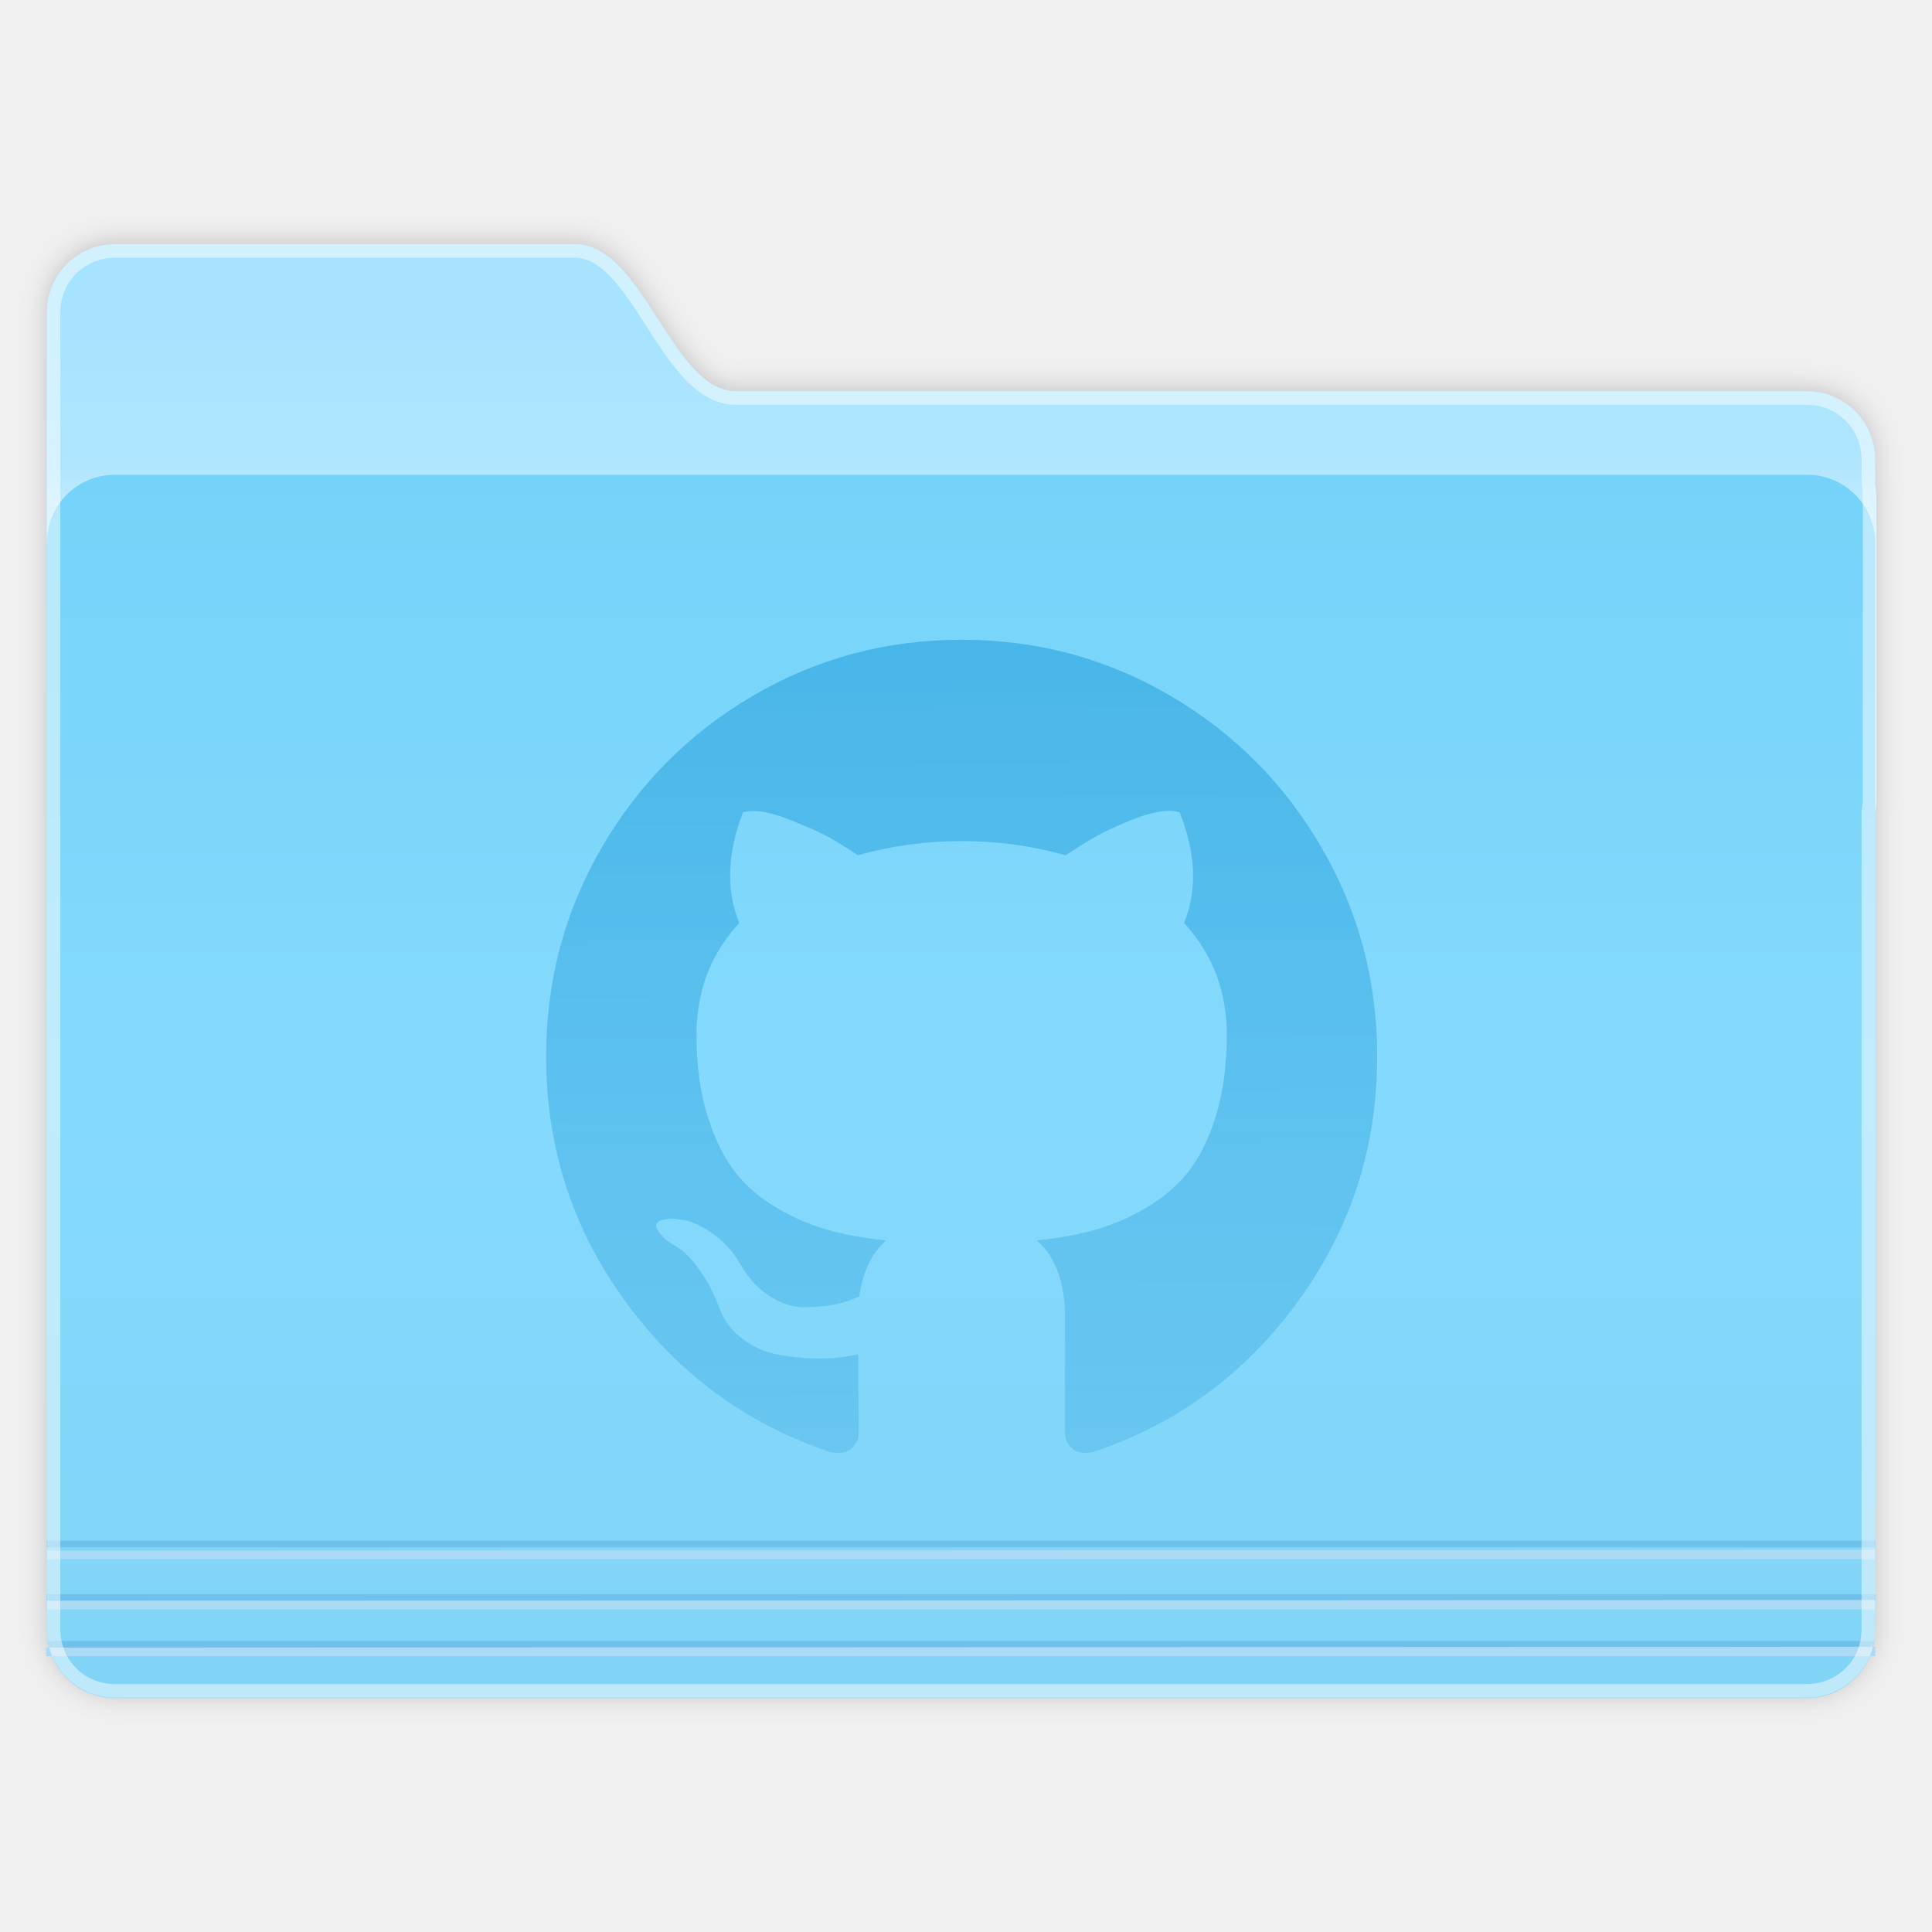
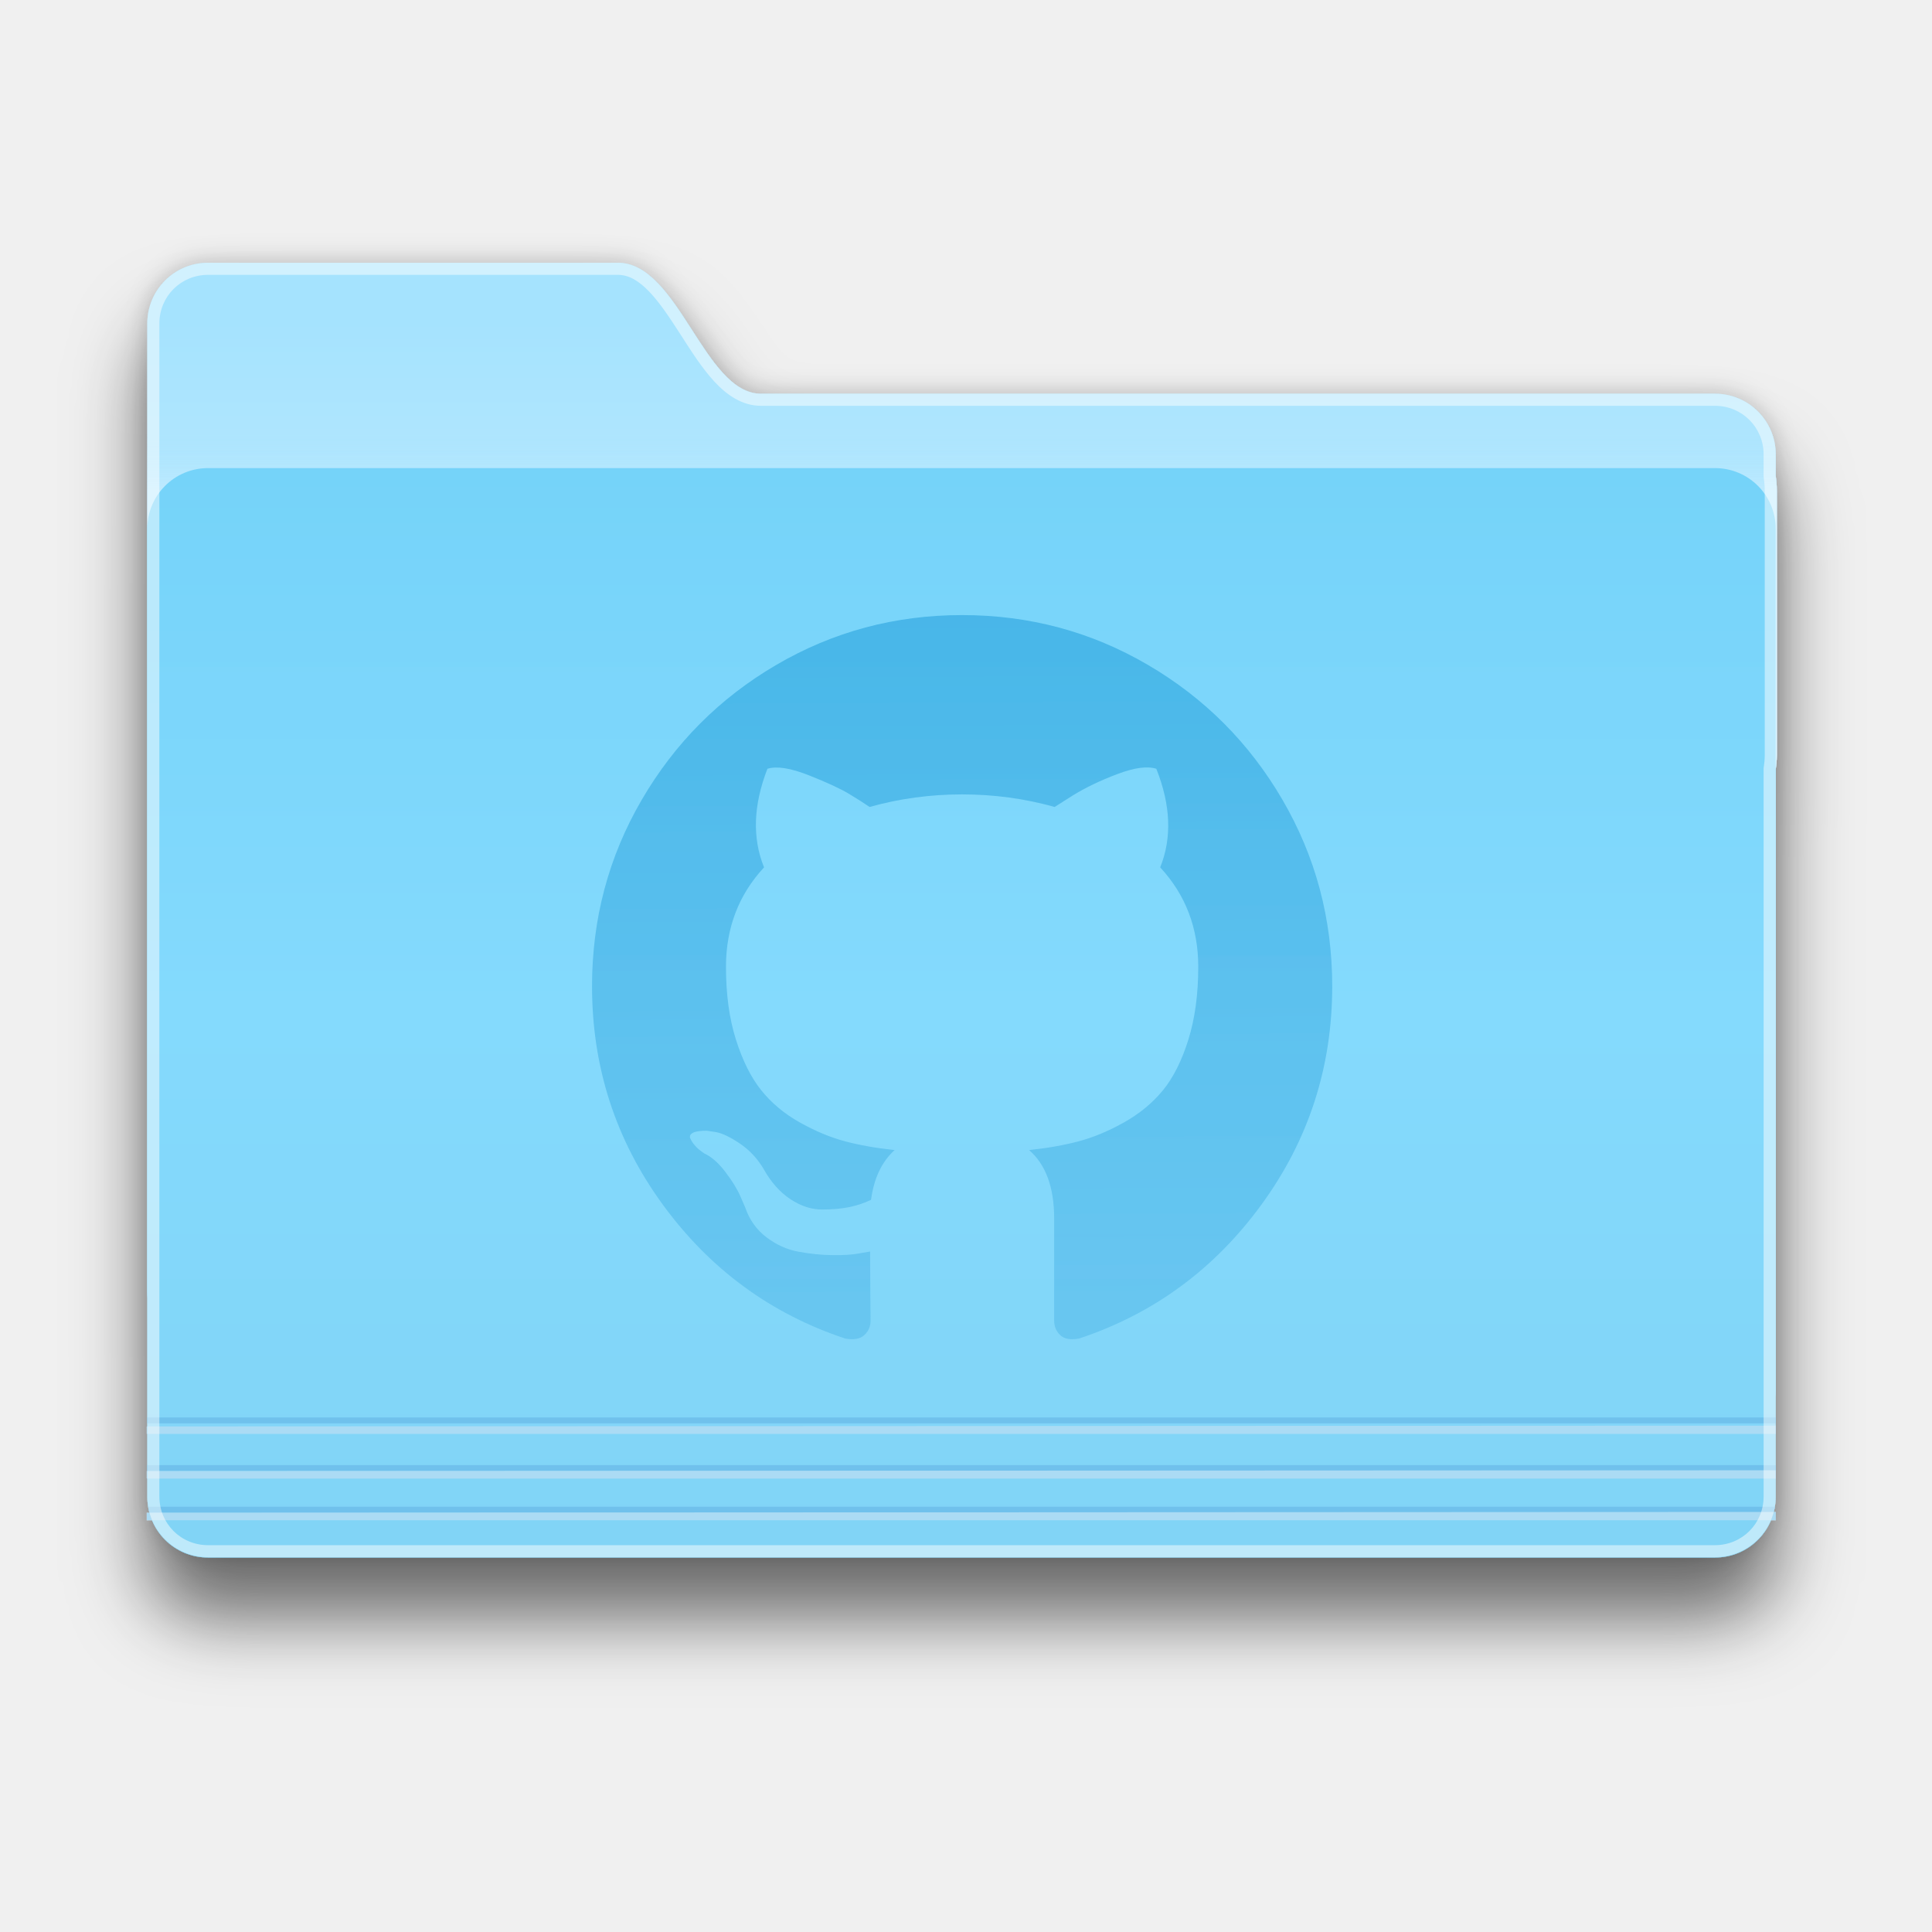
<svg xmlns="http://www.w3.org/2000/svg" width="128" height="128" version="1.1">
  <defs>
-     <style id="current-color-scheme" type="text/css">.ColorScheme-Text {
+     <filter id="thumb-shadow" x="0" y="0" width="128" height="128" filterUnits="userSpaceOnUse" color-interpolation-filters="sRGB">
+       <feDropShadow dx="0" dy="4" stdDeviation="2.449" flood-color="#000" flood-opacity="0.55" />
+     </filter>
+   </defs>
+   <g filter="url(#thumb-shadow)">
+     <g transform="matrix(0.890625 0 0 0.890625 7 3)">
+       <defs>
+         <style id="current-color-scheme" type="text/css">.ColorScheme-Text {
        color:#4d4d4d;
      }</style>
-     <style id="current-color-scheme-3" type="text/css">.ColorScheme-Text {
+         <style id="current-color-scheme-3" type="text/css">.ColorScheme-Text {
        color:#4d4d4d;
      }</style>
-     <linearGradient id="linearGradient4887" x1="40.323" x2="40.407" y1="61.077" y2="77.951" gradientTransform="matrix(3.4414 0 0 3.4414 -76.192 -173.2)" gradientUnits="userSpaceOnUse">
-       <stop stop-color="#1296d5" offset="0" />
-       <stop stop-color="#4fb6e8" offset="1" />
-     </linearGradient>
-   </defs>
-   <linearGradient id="a" x1="-33.765" x2="-33.765" y1="1105.9" y2="1113.2" gradientTransform="translate(0 -4.9687)" gradientUnits="userSpaceOnUse">
-     <stop stop-color="#a5e3fe" offset="0" />
-     <stop stop-color="#b6e7fe" offset="1" />
-   </linearGradient>
-   <linearGradient id="b" x1="-24.331" x2="-24.331" y1="1110.9" y2="1147.2" gradientTransform="translate(0 -4.9687)" gradientUnits="userSpaceOnUse">
-     <stop stop-color="#75d3f9" offset="0" />
-     <stop stop-color="#84dafd" offset=".5" />
-     <stop stop-color="#81d4f6" offset="1" />
-   </linearGradient>
-   <linearGradient id="c" x1="-34.465" x2="-34.465" y1="1109.7" y2="1111.6" gradientTransform="translate(0 -4.9687)" gradientUnits="userSpaceOnUse">
-     <stop stop-color="#a5e3fe" stop-opacity="0" offset="0" />
-     <stop stop-color="#c2ebfe" stop-opacity=".743" offset="1" />
-   </linearGradient>
-   <filter id="d" x="-.016" y="-.02" width="1.032" height="1.041" color-interpolation-filters="sRGB">
-     <feGaussianBlur stdDeviation=".816" />
-   </filter>
-   <g transform="matrix(2.2139 0 0 2.2139 109.49 -2416.9)">
-     <path transform="matrix(.4517 0 0 .4517 -49.457 1086.7)" d="m7.623 27.084c-2.505 0-4.521 2.016-4.521 4.521v87.252c0 2.505 2.016 4.521 4.521 4.521h112.09c2.505 0 4.523-2.016 4.523-4.521v-54.102c0.05-0.336 0.084-0.676 0.084-1.022v-19.689c0-0.377-0.033-0.744-0.084-1.103v-1.596c0-2.505-2.018-4.521-4.523-4.521h-70.963c-4.236 0-6.117-9.74-10.645-9.74z" filter="url(#d)" opacity=".19" />
-     <path d="m-46.014 1099c-1.132 0-2.042 0.911-2.042 2.043v32.524c0 1.132 0.911 2.042 2.042 2.042h0.739c0.174 0.051 0.358 0.079 0.55 0.079h48.054c1.074 0 1.939 2.267 1.939 1.193v-1.029c0.811 0.577 1.393 1.917 1.393 1.013v-20.849c0.023-0.152 0.038-0.305 0.038-0.461v-8.894c0-0.17-0.015-0.336-0.038-0.498v-0.721c0-1.131-0.911-2.042-2.043-2.042h-32.054c-1.913 0-2.763-4.4-4.808-4.4z" fill="url(#a)" />
-     <path d="m-46.014 1099c-1.132 0-2.042 0.911-2.042 2.043v32.524c0 1.132 0.911 2.042 2.042 2.042h50.631c1.132 0 2.043 2.389 2.043 1.257v-20.849c0.023-0.152 0.038-0.305 0.038-0.461v-8.894c0-0.17-0.015-0.336-0.038-0.498v-0.721c0-1.131-0.911-2.042-2.043-2.042h-32.054c-1.913 0-2.763-4.4-4.808-4.4z" fill="url(#c)" />
-     <path d="m-46.014 1105.9h50.631c1.132 0 2.042 0.911 2.042 2.042v32.524c0 1.132-0.911 2.042-2.042 2.042h-50.631c-1.132 0-2.042-0.911-2.042-2.042v-32.524c0-1.131 0.911-2.042 2.042-2.042z" fill="url(#b)" />
-     <g fill="#6fc1ec" stroke-width=".281">
-       <path d="m-48.024 1140.8c0.012 0.067 0.027 0.132 0.044 0.197h54.563c0.018-0.064 0.033-0.13 0.044-0.197z" />
-       <path d="m-48.056 1139.4v0.197h54.716v-0.197z" />
-       <path d="m-48.056 1137.8v0.197h54.716v-0.197z" />
+         <linearGradient id="linearGradient4887" x1="40.323" x2="40.407" y1="61.077" y2="77.951" gradientTransform="matrix(3.4414 0 0 3.4414 -76.192 -173.2)" gradientUnits="userSpaceOnUse">
+           <stop stop-color="#1296d5" offset="0" />
+           <stop stop-color="#4fb6e8" offset="1" />
+         </linearGradient>
+       </defs>
+       <linearGradient id="a" x1="-33.765" x2="-33.765" y1="1105.9" y2="1113.2" gradientTransform="translate(0 -4.9687)" gradientUnits="userSpaceOnUse">
+         <stop stop-color="#a5e3fe" offset="0" />
+         <stop stop-color="#b6e7fe" offset="1" />
+       </linearGradient>
+       <linearGradient id="b" x1="-24.331" x2="-24.331" y1="1110.9" y2="1147.2" gradientTransform="translate(0 -4.9687)" gradientUnits="userSpaceOnUse">
+         <stop stop-color="#75d3f9" offset="0" />
+         <stop stop-color="#84dafd" offset=".5" />
+         <stop stop-color="#81d4f6" offset="1" />
+       </linearGradient>
+       <linearGradient id="c" x1="-34.465" x2="-34.465" y1="1109.7" y2="1111.6" gradientTransform="translate(0 -4.9687)" gradientUnits="userSpaceOnUse">
+         <stop stop-color="#a5e3fe" stop-opacity="0" offset="0" />
+         <stop stop-color="#c2ebfe" stop-opacity=".743" offset="1" />
+       </linearGradient>
+       <filter id="d" x="-.016" y="-.02" width="1.032" height="1.041" color-interpolation-filters="sRGB">
+         <feGaussianBlur stdDeviation=".816" />
+       </filter>
+       <g transform="matrix(2.2139 0 0 2.2139 109.49 -2416.9)">
+         <path transform="matrix(.4517 0 0 .4517 -49.457 1086.7)" d="m7.623 27.084c-2.505 0-4.521 2.016-4.521 4.521v87.252c0 2.505 2.016 4.521 4.521 4.521h112.09c2.505 0 4.523-2.016 4.523-4.521v-54.102c0.05-0.336 0.084-0.676 0.084-1.022v-19.689c0-0.377-0.033-0.744-0.084-1.103v-1.596c0-2.505-2.018-4.521-4.523-4.521h-70.963c-4.236 0-6.117-9.74-10.645-9.74z" filter="url(#d)" opacity=".19" />
+         <path d="m-46.014 1099c-1.132 0-2.042 0.911-2.042 2.043v32.524c0 1.132 0.911 2.042 2.042 2.042h0.739c0.174 0.051 0.358 0.079 0.55 0.079h48.054c1.074 0 1.939 2.267 1.939 1.193v-1.029c0.811 0.577 1.393 1.917 1.393 1.013v-20.849c0.023-0.152 0.038-0.305 0.038-0.461v-8.894c0-0.17-0.015-0.336-0.038-0.498v-0.721c0-1.131-0.911-2.042-2.043-2.042h-32.054c-1.913 0-2.763-4.4-4.808-4.4z" fill="url(#a)" />
+         <path d="m-46.014 1099c-1.132 0-2.042 0.911-2.042 2.043v32.524c0 1.132 0.911 2.042 2.042 2.042h50.631c1.132 0 2.043 2.389 2.043 1.257v-20.849c0.023-0.152 0.038-0.305 0.038-0.461v-8.894c0-0.17-0.015-0.336-0.038-0.498v-0.721c0-1.131-0.911-2.042-2.043-2.042h-32.054c-1.913 0-2.763-4.4-4.808-4.4z" fill="url(#c)" />
+         <path d="m-46.014 1105.9h50.631c1.132 0 2.042 0.911 2.042 2.042v32.524c0 1.132-0.911 2.042-2.042 2.042h-50.631c-1.132 0-2.042-0.911-2.042-2.042v-32.524c0-1.131 0.911-2.042 2.042-2.042z" fill="url(#b)" />
+         <g fill="#6fc1ec" stroke-width=".281">
+           <path d="m-48.024 1140.8c0.012 0.067 0.027 0.132 0.044 0.197h54.563c0.018-0.064 0.033-0.13 0.044-0.197z" />
+           <path d="m-48.056 1139.4v0.197h54.716v-0.197z" />
+           <path d="m-48.056 1137.8v0.197h54.716v-0.197z" />
+         </g>
+         <path d="m-48.074 1138.1v0.253h54.735v-0.278z" fill="#abdbf4" />
+         <path d="m-48.074 1139.6v0.253h54.735v-0.279z" fill="#abdbf4" />
+         <path d="m-48.074 1141v0.253h54.735v-0.279z" fill="#abdbf4" />
+         <path d="m-46.014 1099c-1.132 0-2.042 0.911-2.042 2.042v39.412c0 1.132 0.911 2.042 2.042 2.042h50.631c1.132 0 2.043-0.911 2.043-2.042v-24.438c0.023-0.152 0.038-0.305 0.038-0.461v-8.894c0-0.17-0.015-0.336-0.038-0.498v-0.721c0-1.131-0.912-2.042-2.043-2.042h-32.054c-1.913 0-2.763-4.4-4.808-4.4zm0 0.407h13.769c0.366 0 0.696 0.193 1.052 0.563 0.357 0.37 0.706 0.902 1.059 1.45 0.353 0.549 0.709 1.114 1.127 1.568 0.419 0.454 0.935 0.819 1.569 0.819h32.054c0.913 0 1.637 0.723 1.637 1.636v0.749l0.004 0.028c0.021 0.149 0.034 0.295 0.034 0.442v8.894c0 0.129-0.013 0.262-0.034 0.401l-0.004 0.03v24.468c0 0.913-0.723 1.636-1.637 1.636h-50.631c-0.913 0-1.636-0.722-1.636-1.636v-39.412c0-0.913 0.722-1.636 1.636-1.636z" fill="#fff" fill-opacity=".488" stroke-width=".452" />
+       </g>
+       <path class="ColorScheme-Text" d="m87.549 56.138c-2.462-4.23-5.801-7.579-10.019-10.048-4.219-2.469-8.824-3.703-13.819-3.703-4.995 0-9.601 1.235-13.819 3.703-4.218 2.469-7.558 5.817-10.019 10.048-2.462 4.23-3.692 8.849-3.692 13.857 0 6.016 1.75 11.425 5.252 16.23 3.501 4.805 8.024 8.13 13.568 9.975 0.645 0.12 1.123 0.037 1.434-0.251 0.311-0.288 0.466-0.647 0.466-1.078 0-0.072-0.007-0.719-0.018-1.941-0.011-1.223-0.018-2.289-0.018-3.199l-0.825 0.143c-0.526 0.097-1.189 0.138-1.99 0.126-0.8-0.011-1.631-0.095-2.491-0.251-0.861-0.155-1.661-0.514-2.402-1.077-0.741-0.563-1.266-1.301-1.577-2.211l-0.359-0.827c-0.239-0.551-0.615-1.162-1.129-1.833-0.514-0.671-1.034-1.126-1.559-1.366l-0.251-0.18c-0.167-0.12-0.323-0.264-0.466-0.432-0.143-0.168-0.251-0.335-0.323-0.503-0.072-0.168-0.011-0.306 0.179-0.414 0.191-0.108 0.538-0.161 1.04-0.161l0.717 0.108c0.478 0.096 1.069 0.383 1.774 0.863 0.705 0.479 1.284 1.102 1.738 1.869 0.55 0.983 1.213 1.732 1.99 2.247 0.777 0.515 1.559 0.773 2.348 0.773 0.788 0 1.47-0.06 2.043-0.179 0.573-0.12 1.111-0.3 1.613-0.539 0.215-1.606 0.801-2.84 1.756-3.703-1.362-0.144-2.587-0.36-3.674-0.647-1.087-0.288-2.211-0.755-3.369-1.403-1.159-0.647-2.121-1.45-2.886-2.408-0.765-0.959-1.392-2.217-1.882-3.775-0.49-1.558-0.735-3.355-0.735-5.392 0-2.9 0.944-5.368 2.832-7.405-0.884-2.18-0.801-4.625 0.251-7.333 0.693-0.216 1.721-0.054 3.083 0.485 1.362 0.539 2.36 1.001 2.993 1.384 0.634 0.383 1.141 0.707 1.524 0.971 2.223-0.623 4.517-0.935 6.883-0.935 2.366 0 4.66 0.311 6.884 0.935l1.362-0.863c0.931-0.575 2.031-1.103 3.297-1.582 1.267-0.479 2.235-0.611 2.904-0.395 1.075 2.708 1.171 5.153 0.287 7.333 1.888 2.037 2.832 4.506 2.832 7.405 0 2.037-0.246 3.84-0.735 5.41-0.49 1.57-1.123 2.828-1.899 3.775-0.777 0.947-1.745 1.744-2.904 2.39-1.159 0.647-2.283 1.115-3.37 1.402-1.088 0.288-2.312 0.504-3.674 0.648 1.243 1.078 1.864 2.78 1.864 5.104v7.584c0 0.431 0.15 0.791 0.448 1.078 0.299 0.287 0.77 0.372 1.416 0.251 5.545-1.845 10.067-5.17 13.568-9.976 3.501-4.804 5.252-10.214 5.252-16.23-7.83e-4 -5.008-1.233-9.626-3.694-13.856z" color="#4d4d4d" fill="url(#linearGradient4887)" opacity=".504" />
    </g>
-     <path d="m-48.074 1138.1v0.253h54.735v-0.278z" fill="#abdbf4" />
-     <path d="m-48.074 1139.6v0.253h54.735v-0.279z" fill="#abdbf4" />
-     <path d="m-48.074 1141v0.253h54.735v-0.279z" fill="#abdbf4" />
-     <path d="m-46.014 1099c-1.132 0-2.042 0.911-2.042 2.042v39.412c0 1.132 0.911 2.042 2.042 2.042h50.631c1.132 0 2.043-0.911 2.043-2.042v-24.438c0.023-0.152 0.038-0.305 0.038-0.461v-8.894c0-0.17-0.015-0.336-0.038-0.498v-0.721c0-1.131-0.912-2.042-2.043-2.042h-32.054c-1.913 0-2.763-4.4-4.808-4.4zm0 0.407h13.769c0.366 0 0.696 0.193 1.052 0.563 0.357 0.37 0.706 0.902 1.059 1.45 0.353 0.549 0.709 1.114 1.127 1.568 0.419 0.454 0.935 0.819 1.569 0.819h32.054c0.913 0 1.637 0.723 1.637 1.636v0.749l0.004 0.028c0.021 0.149 0.034 0.295 0.034 0.442v8.894c0 0.129-0.013 0.262-0.034 0.401l-0.004 0.03v24.468c0 0.913-0.723 1.636-1.637 1.636h-50.631c-0.913 0-1.636-0.722-1.636-1.636v-39.412c0-0.913 0.722-1.636 1.636-1.636z" fill="#fff" fill-opacity=".488" stroke-width=".452" />
  </g>
-   <path class="ColorScheme-Text" d="m87.549 56.138c-2.462-4.23-5.801-7.579-10.019-10.048-4.219-2.469-8.824-3.703-13.819-3.703-4.995 0-9.601 1.235-13.819 3.703-4.218 2.469-7.558 5.817-10.019 10.048-2.462 4.23-3.692 8.849-3.692 13.857 0 6.016 1.75 11.425 5.252 16.23 3.501 4.805 8.024 8.13 13.568 9.975 0.645 0.12 1.123 0.037 1.434-0.251 0.311-0.288 0.466-0.647 0.466-1.078 0-0.072-0.007-0.719-0.018-1.941-0.011-1.223-0.018-2.289-0.018-3.199l-0.825 0.143c-0.526 0.097-1.189 0.138-1.99 0.126-0.8-0.011-1.631-0.095-2.491-0.251-0.861-0.155-1.661-0.514-2.402-1.077-0.741-0.563-1.266-1.301-1.577-2.211l-0.359-0.827c-0.239-0.551-0.615-1.162-1.129-1.833-0.514-0.671-1.034-1.126-1.559-1.366l-0.251-0.18c-0.167-0.12-0.323-0.264-0.466-0.432-0.143-0.168-0.251-0.335-0.323-0.503-0.072-0.168-0.011-0.306 0.179-0.414 0.191-0.108 0.538-0.161 1.04-0.161l0.717 0.108c0.478 0.096 1.069 0.383 1.774 0.863 0.705 0.479 1.284 1.102 1.738 1.869 0.55 0.983 1.213 1.732 1.99 2.247 0.777 0.515 1.559 0.773 2.348 0.773 0.788 0 1.47-0.06 2.043-0.179 0.573-0.12 1.111-0.3 1.613-0.539 0.215-1.606 0.801-2.84 1.756-3.703-1.362-0.144-2.587-0.36-3.674-0.647-1.087-0.288-2.211-0.755-3.369-1.403-1.159-0.647-2.121-1.45-2.886-2.408-0.765-0.959-1.392-2.217-1.882-3.775-0.49-1.558-0.735-3.355-0.735-5.392 0-2.9 0.944-5.368 2.832-7.405-0.884-2.18-0.801-4.625 0.251-7.333 0.693-0.216 1.721-0.054 3.083 0.485 1.362 0.539 2.36 1.001 2.993 1.384 0.634 0.383 1.141 0.707 1.524 0.971 2.223-0.623 4.517-0.935 6.883-0.935 2.366 0 4.66 0.311 6.884 0.935l1.362-0.863c0.931-0.575 2.031-1.103 3.297-1.582 1.267-0.479 2.235-0.611 2.904-0.395 1.075 2.708 1.171 5.153 0.287 7.333 1.888 2.037 2.832 4.506 2.832 7.405 0 2.037-0.246 3.84-0.735 5.41-0.49 1.57-1.123 2.828-1.899 3.775-0.777 0.947-1.745 1.744-2.904 2.39-1.159 0.647-2.283 1.115-3.37 1.402-1.088 0.288-2.312 0.504-3.674 0.648 1.243 1.078 1.864 2.78 1.864 5.104v7.584c0 0.431 0.15 0.791 0.448 1.078 0.299 0.287 0.77 0.372 1.416 0.251 5.545-1.845 10.067-5.17 13.568-9.976 3.501-4.804 5.252-10.214 5.252-16.23-7.83e-4 -5.008-1.233-9.626-3.694-13.856z" color="#4d4d4d" fill="url(#linearGradient4887)" opacity=".504" />
</svg>
